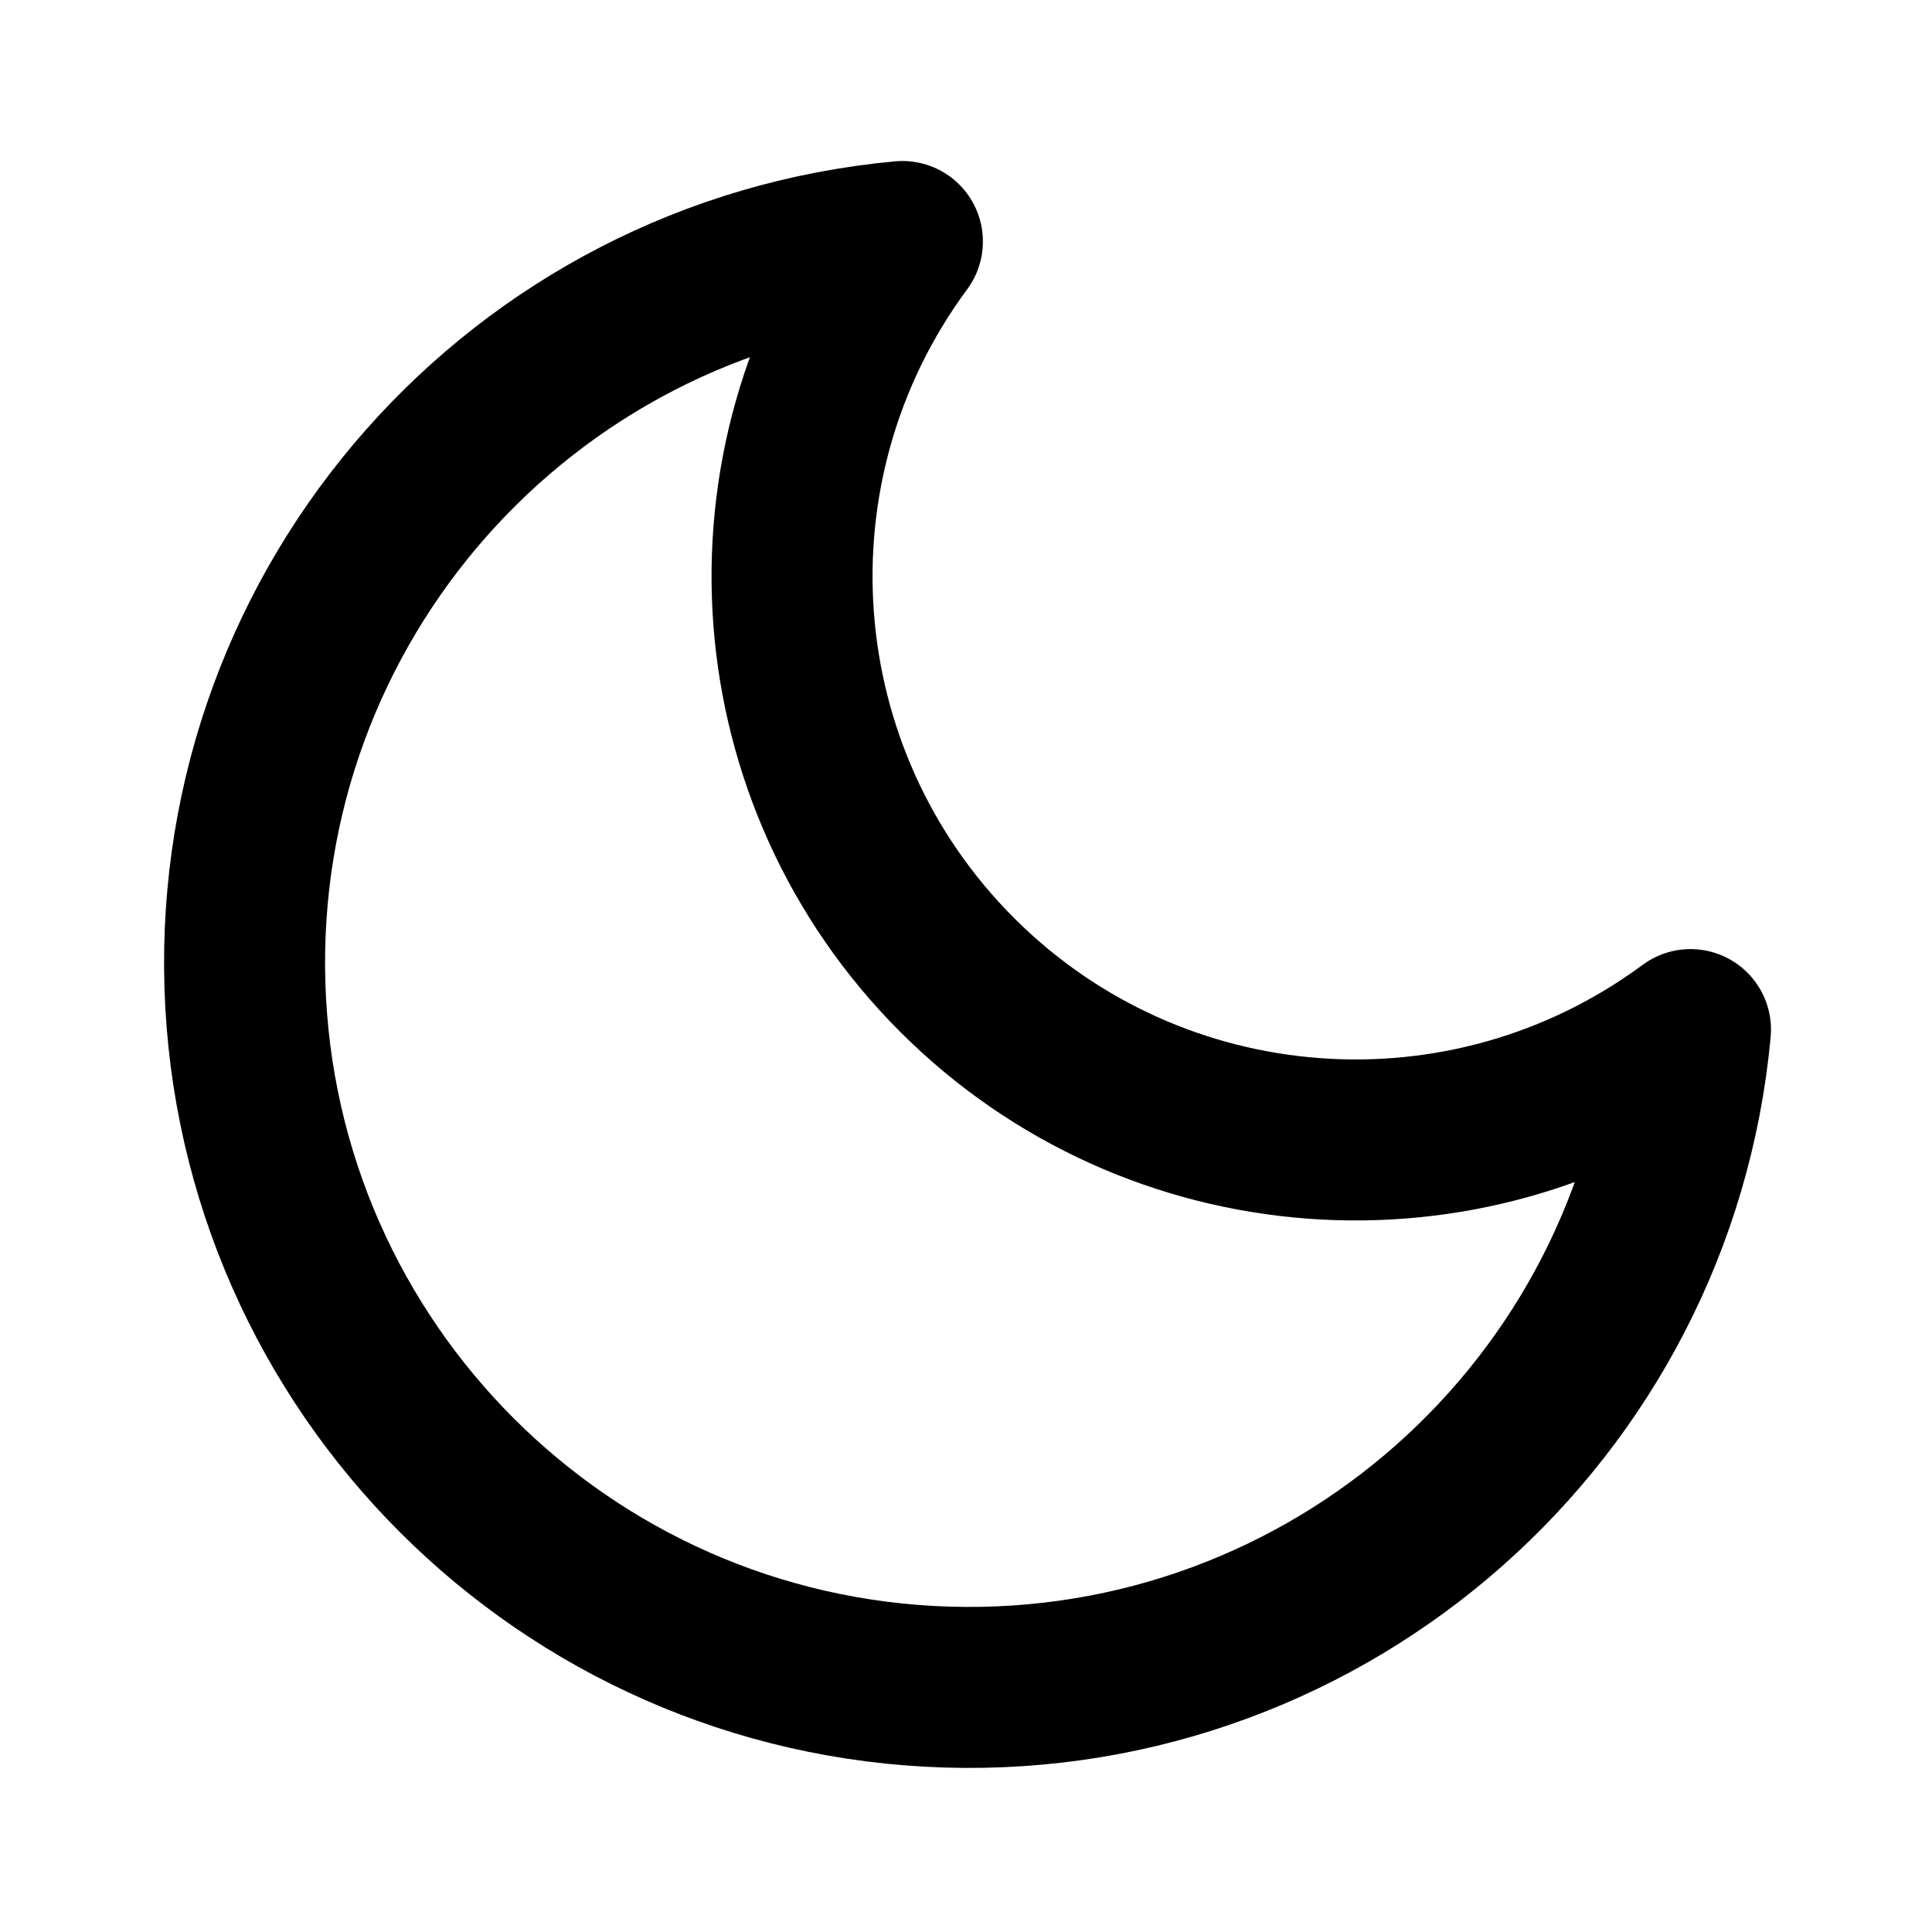
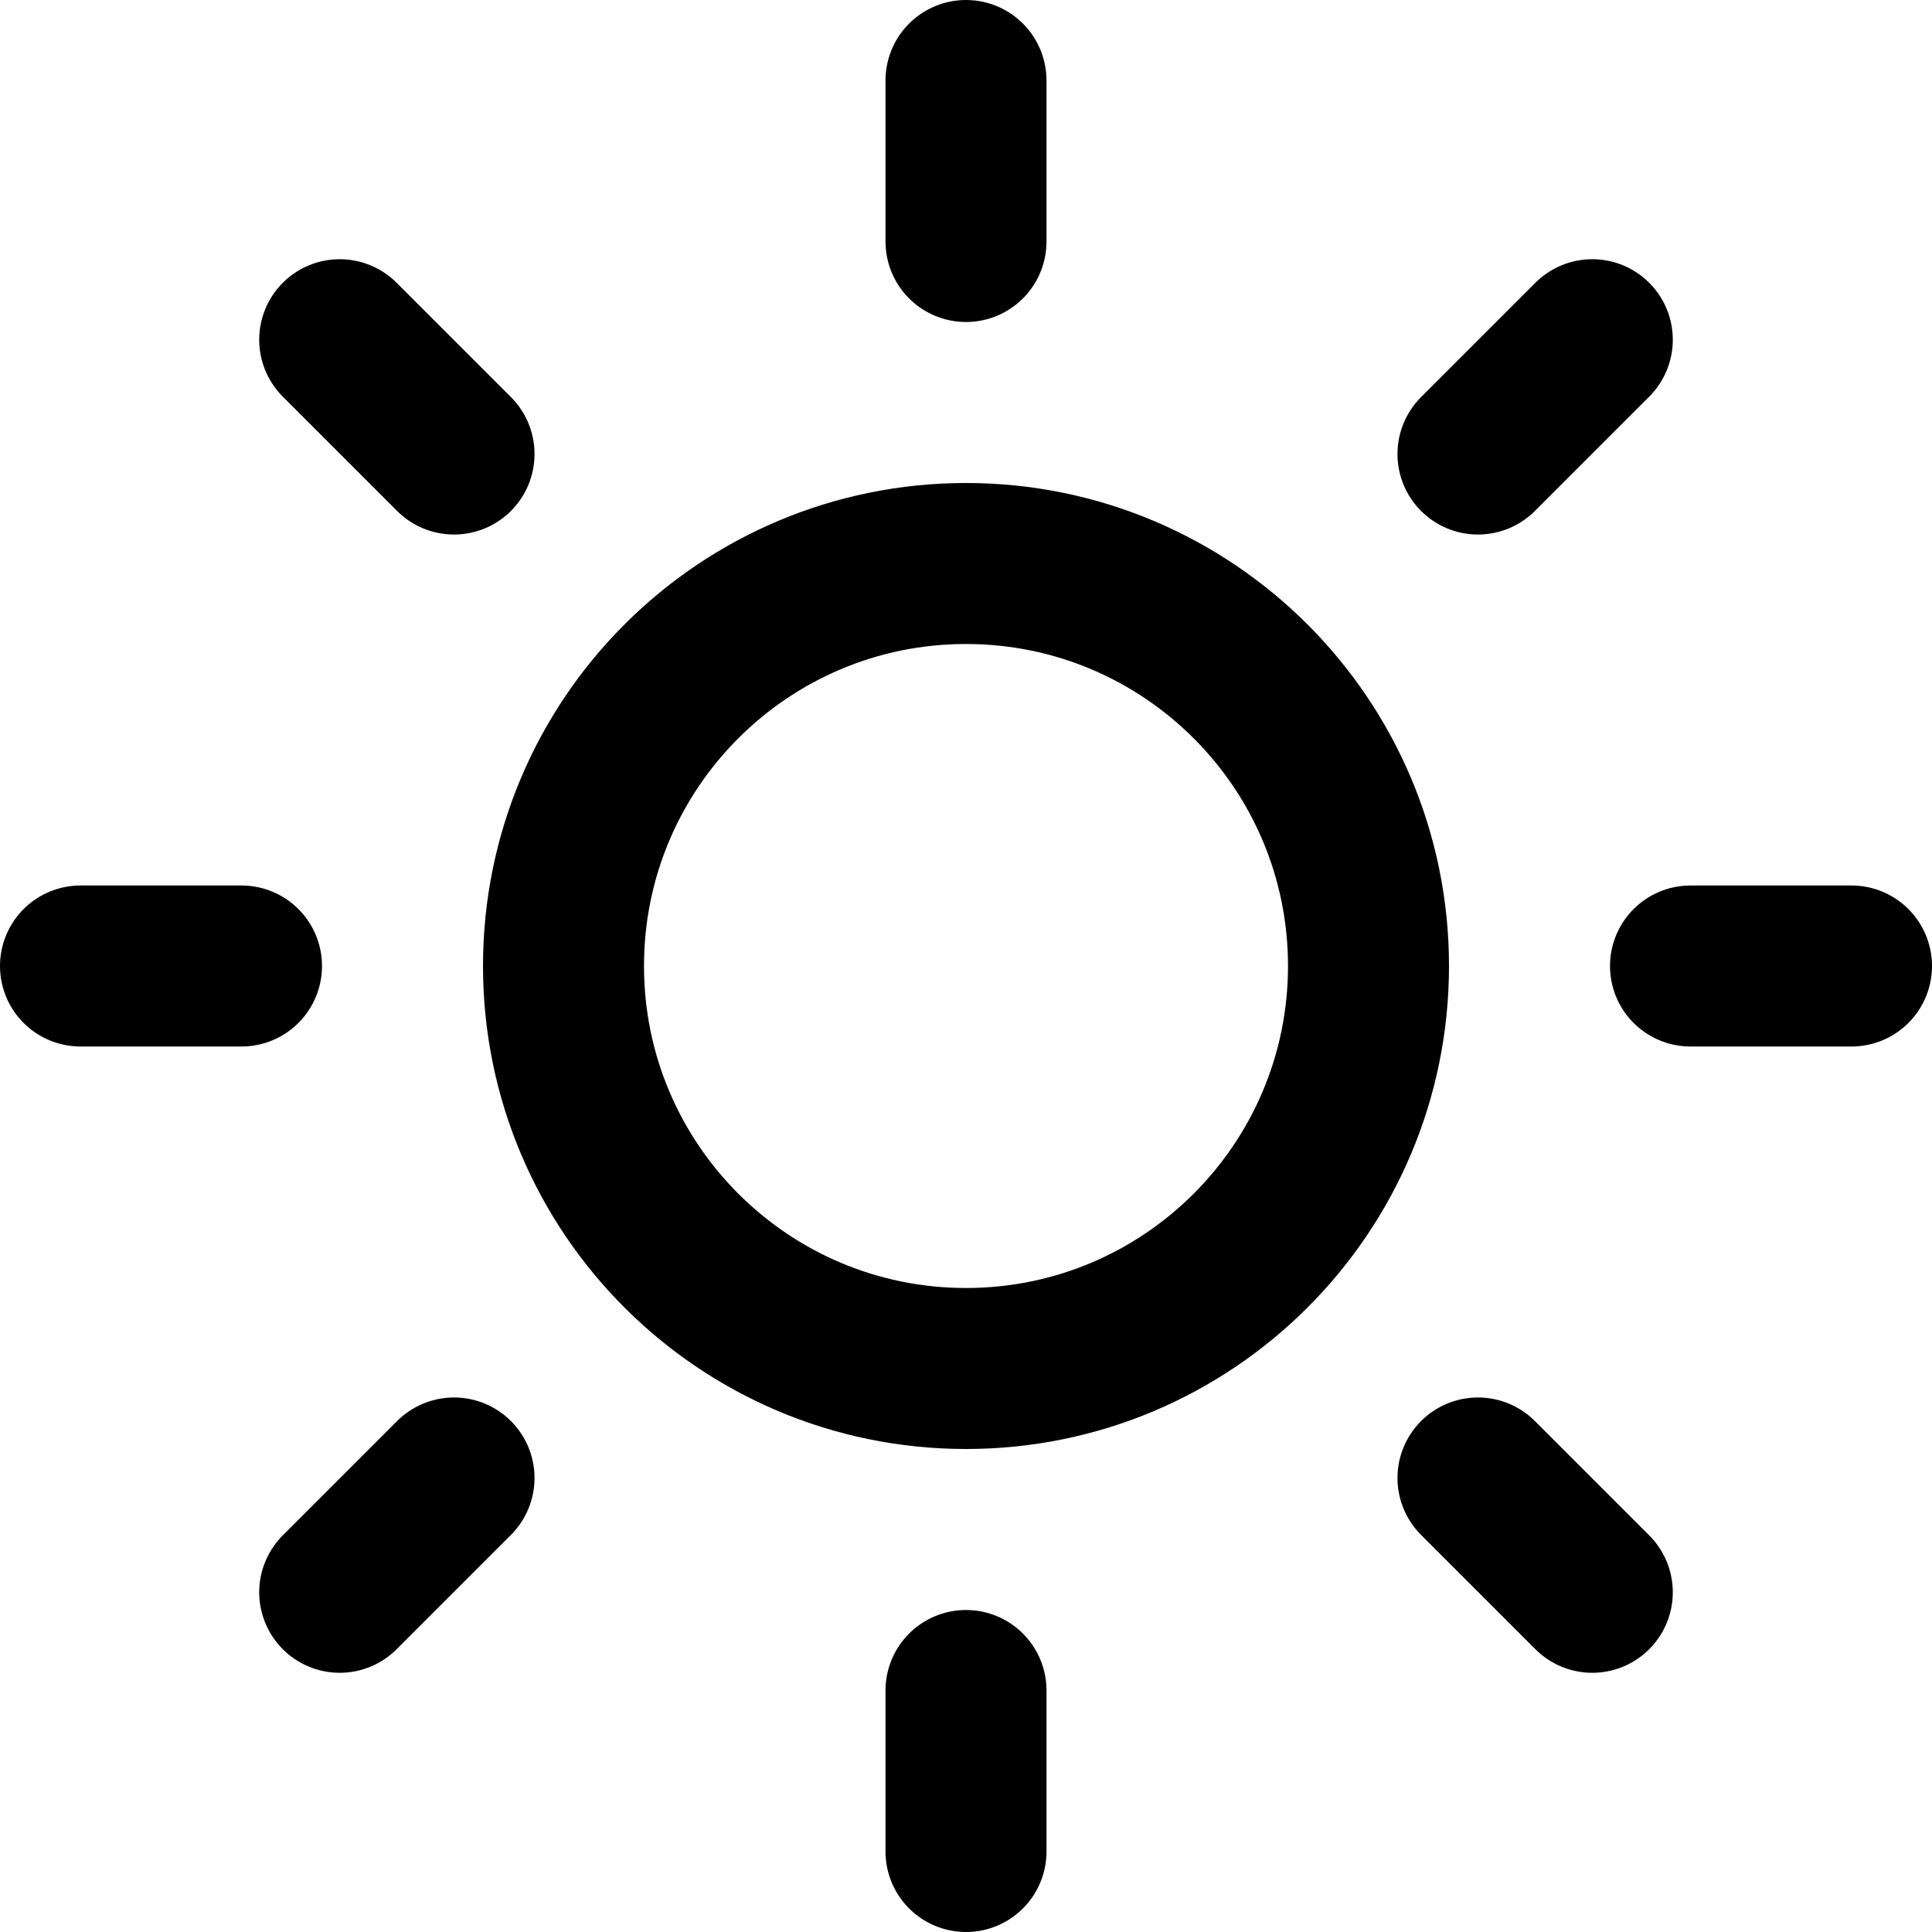
- <svg xmlns="http://www.w3.org/2000/svg" width="24" height="24" viewBox="0 0 24 24" fill="none" stroke="currentColor" stroke-width="2" stroke-linecap="round" stroke-linejoin="round" class="feather feather-moon">
-   <path d="M21 12.79A9 9 0 1 1 11.21 3 7 7 0 0 0 21 12.79z" />
+ <svg xmlns="http://www.w3.org/2000/svg" width="24" height="24" viewBox="0 0 24 24" fill="none" stroke="currentColor" stroke-width="2" stroke-linecap="round" stroke-linejoin="round" class="fill-current feather feather-sun text-primary hover:text-initial">
+   <circle cx="12" cy="12" r="5" />
+   <line x1="12" y1="1" x2="12" y2="3" />
+   <line x1="12" y1="21" x2="12" y2="23" />
+   <line x1="4.22" y1="4.22" x2="5.64" y2="5.64" />
+   <line x1="18.36" y1="18.36" x2="19.78" y2="19.78" />
+   <line x1="1" y1="12" x2="3" y2="12" />
+   <line x1="21" y1="12" x2="23" y2="12" />
+   <line x1="4.22" y1="19.78" x2="5.64" y2="18.36" />
+   <line x1="18.36" y1="5.64" x2="19.78" y2="4.22" />
</svg>
